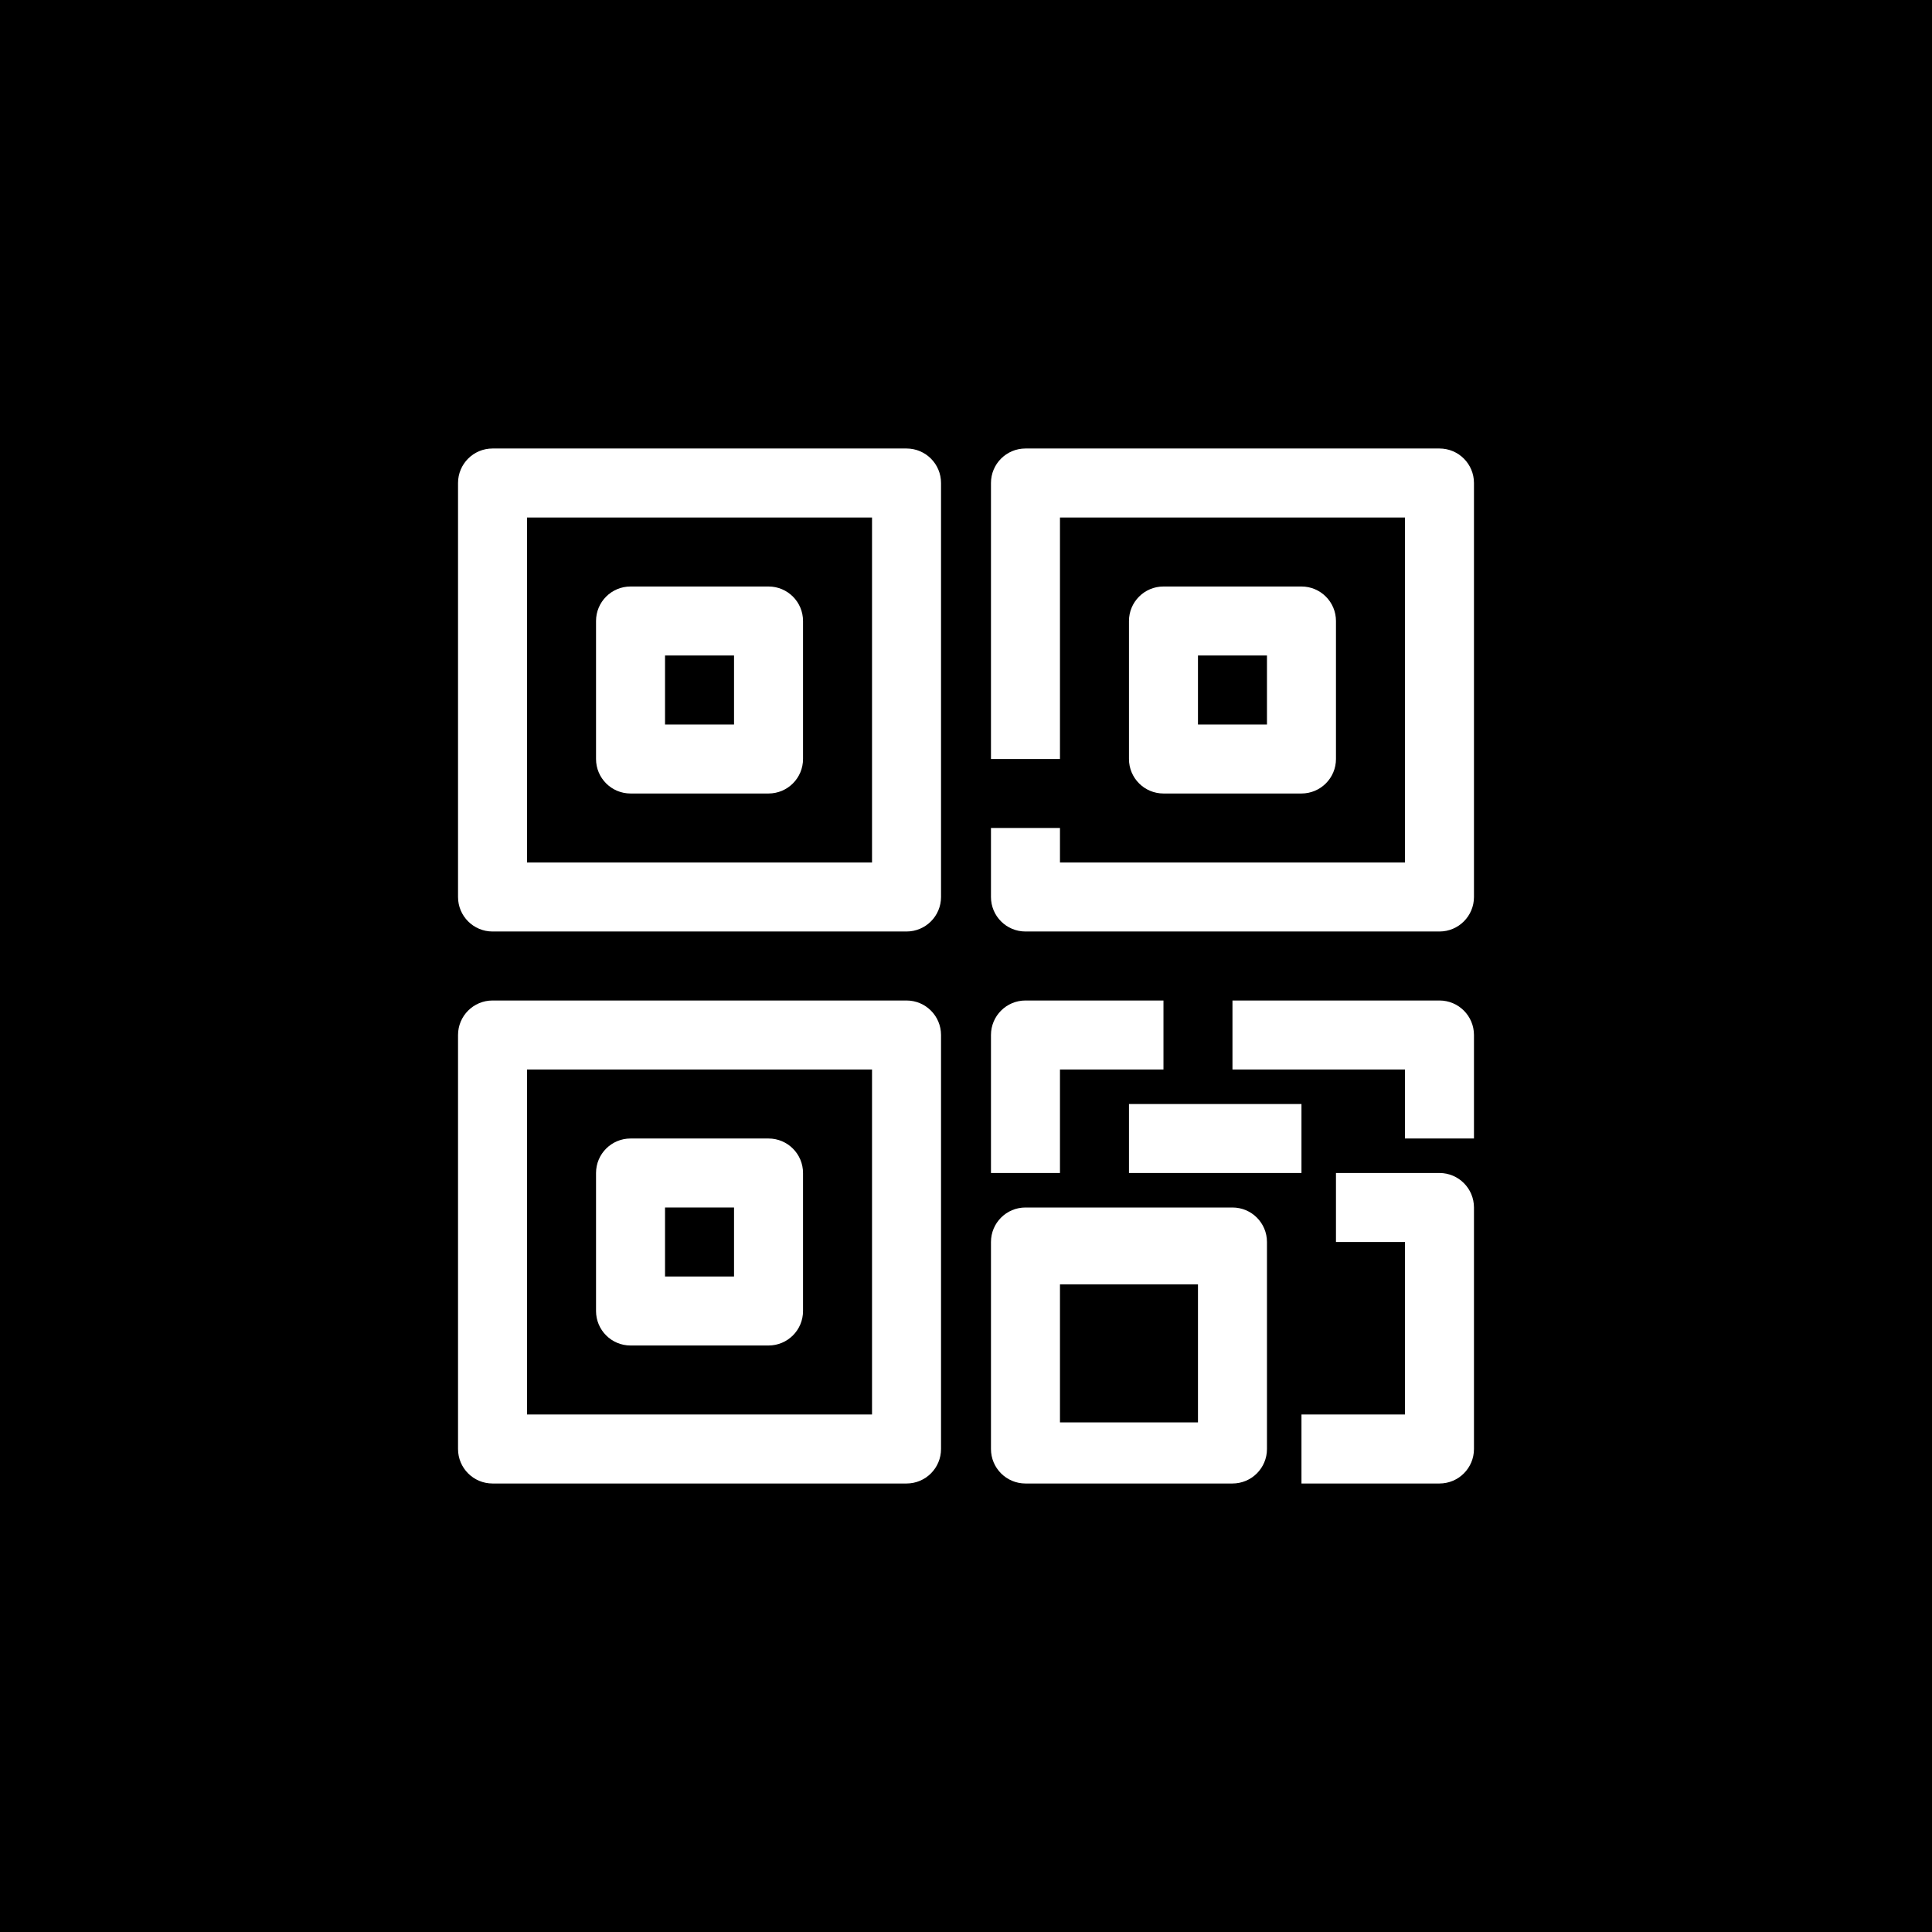
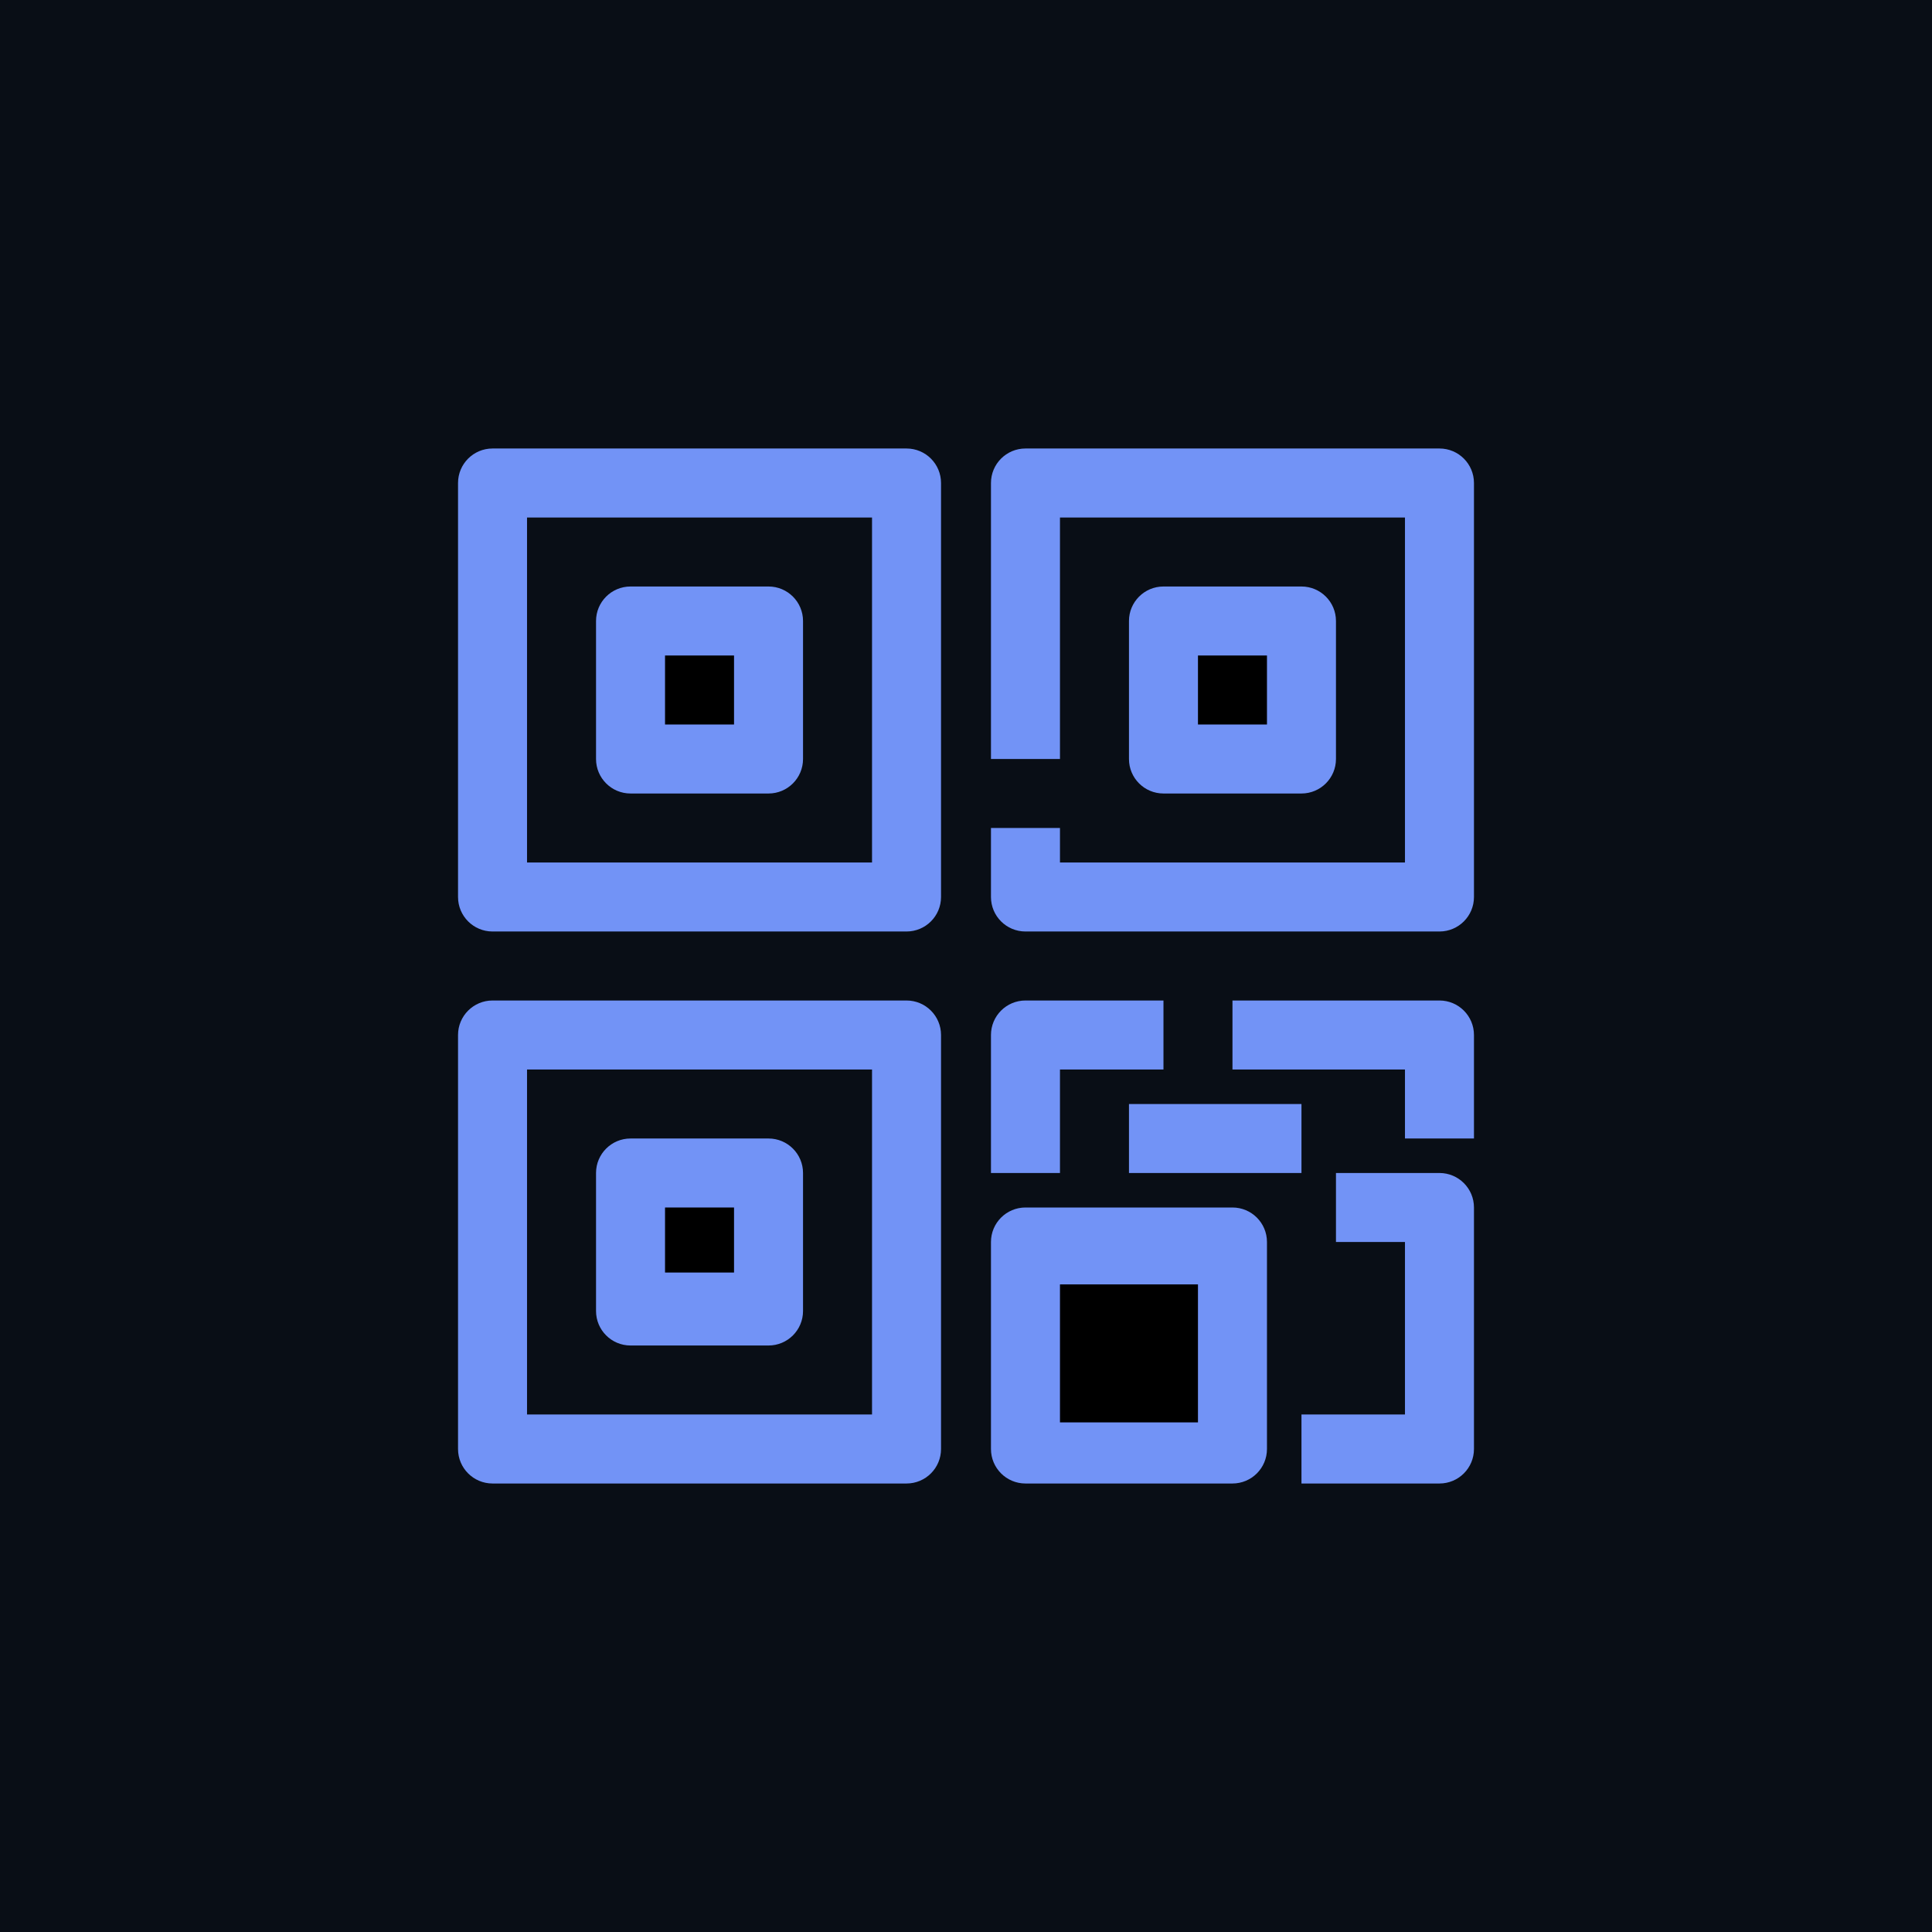
<svg xmlns="http://www.w3.org/2000/svg" version="1.1" viewBox="0 0 448 448">
  <defs>
    <style>
      .st0 {
-         fill: #fff;
+         fill: #090e16;
+       }
+ 
+       .st1 {
+         fill: #7293f6;
      }
    </style>
  </defs>
  <g id="bg">
-     <rect width="448" height="448" />
+     <rect class="st0" width="448" height="448" />
  </g>
  <g id="qr-code">
    <g>
-       <path class="st0" d="M229.79,240c0-4.42,3.58-8,8-8h32v16h-24v24h-16v-32ZM301.79,256v16h-40v-16h40ZM293.79,336c0,4.42-3.58,8-8,8h-48c-4.42,0-8-3.58-8-8v-48c0-4.42,3.58-8,8-8h48c4.42,0,8,3.58,8,8v48ZM341.79,336c0,4.42-3.58,8-8,8h-32v-16h24v-40h-16v-16h24c4.42,0,8,3.58,8,8v56ZM341.79,264h-16v-16h-40v-16h48c4.42,0,8,3.58,8,8v24ZM341.79,208c0,4.42-3.58,8-8,8h-96c-4.42,0-8-3.58-8-8v-16h16v8h80v-80h-80v56h-16v-64c0-4.42,3.58-8,8-8h96c4.42,0,8,3.58,8,8v96Z" />
+       <path class="st1" d="M229.79,240c0-4.42,3.58-8,8-8h32v16h-24v24h-16v-32ZM301.79,256v16h-40v-16h40ZM293.79,336c0,4.42-3.58,8-8,8h-48c-4.42,0-8-3.58-8-8v-48c0-4.42,3.58-8,8-8h48c4.42,0,8,3.58,8,8v48ZM341.79,336c0,4.42-3.58,8-8,8h-32v-16h24v-40h-16v-16h24c4.42,0,8,3.58,8,8v56ZM341.79,264h-16v-16h-40v-16h48c4.42,0,8,3.58,8,8v24ZM341.79,208c0,4.42-3.58,8-8,8h-96c-4.42,0-8-3.58-8-8v-16h16v8h80v-80h-80v56h-16v-64c0-4.42,3.58-8,8-8h96c4.42,0,8,3.58,8,8v96Z" />
      <g>
-         <rect class="st0" x="261.79" y="136" width="48" height="48" rx="8" ry="8" />
+         <rect class="st1" x="261.79" y="136" width="48" height="48" rx="8" ry="8" />
        <path d="M277.79,152h16v16h-16v-16Z" />
      </g>
      <g>
-         <path class="st0" d="M218.21,208c0,4.42-3.58,8-8,8h-96c-4.42,0-8-3.58-8-8v-32h16v24h80v-80h-80v56h-16v-64c0-4.42,3.58-8,8-8h96c4.42,0,8,3.58,8,8v96Z" />
+         <path class="st1" d="M218.21,208c0,4.42-3.58,8-8,8h-96c-4.42,0-8-3.58-8-8v-32h16v24h80v-80h-80v56h-16v-64c0-4.42,3.58-8,8-8h96c4.42,0,8,3.58,8,8v96Z" />
        <g>
-           <rect class="st0" x="138.21" y="136" width="48" height="48" rx="8" ry="8" />
+           <rect class="st1" x="138.21" y="136" width="48" height="48" rx="8" ry="8" />
          <path d="M154.21,152h16v16h-16v-16Z" />
        </g>
      </g>
      <g>
-         <path class="st0" d="M218.21,336c0,4.42-3.58,8-8,8h-96c-4.42,0-8-3.58-8-8v-32h16v24h80v-80h-80v56h-16v-64c0-4.42,3.58-8,8-8h96c4.42,0,8,3.58,8,8v96Z" />
+         <path class="st1" d="M218.21,336c0,4.42-3.58,8-8,8h-96c-4.42,0-8-3.58-8-8v-32h16v24h80v-80h-80v56h-16v-64c0-4.42,3.58-8,8-8h96c4.42,0,8,3.58,8,8v96Z" />
        <g>
-           <rect class="st0" x="138.21" y="264" width="48" height="48" rx="8" ry="8" />
-           <path d="M154.21,280h16v16h-16v-16Z" />
+           <rect class="st1" x="138.21" y="264" width="48" height="48" rx="8" ry="8" />
+           <path d="M154.21,280h16v15.08h-16v-15.08Z" />
        </g>
      </g>
      <path d="M245.79,297.83h32v32h-32v-32Z" />
    </g>
  </g>
</svg>
